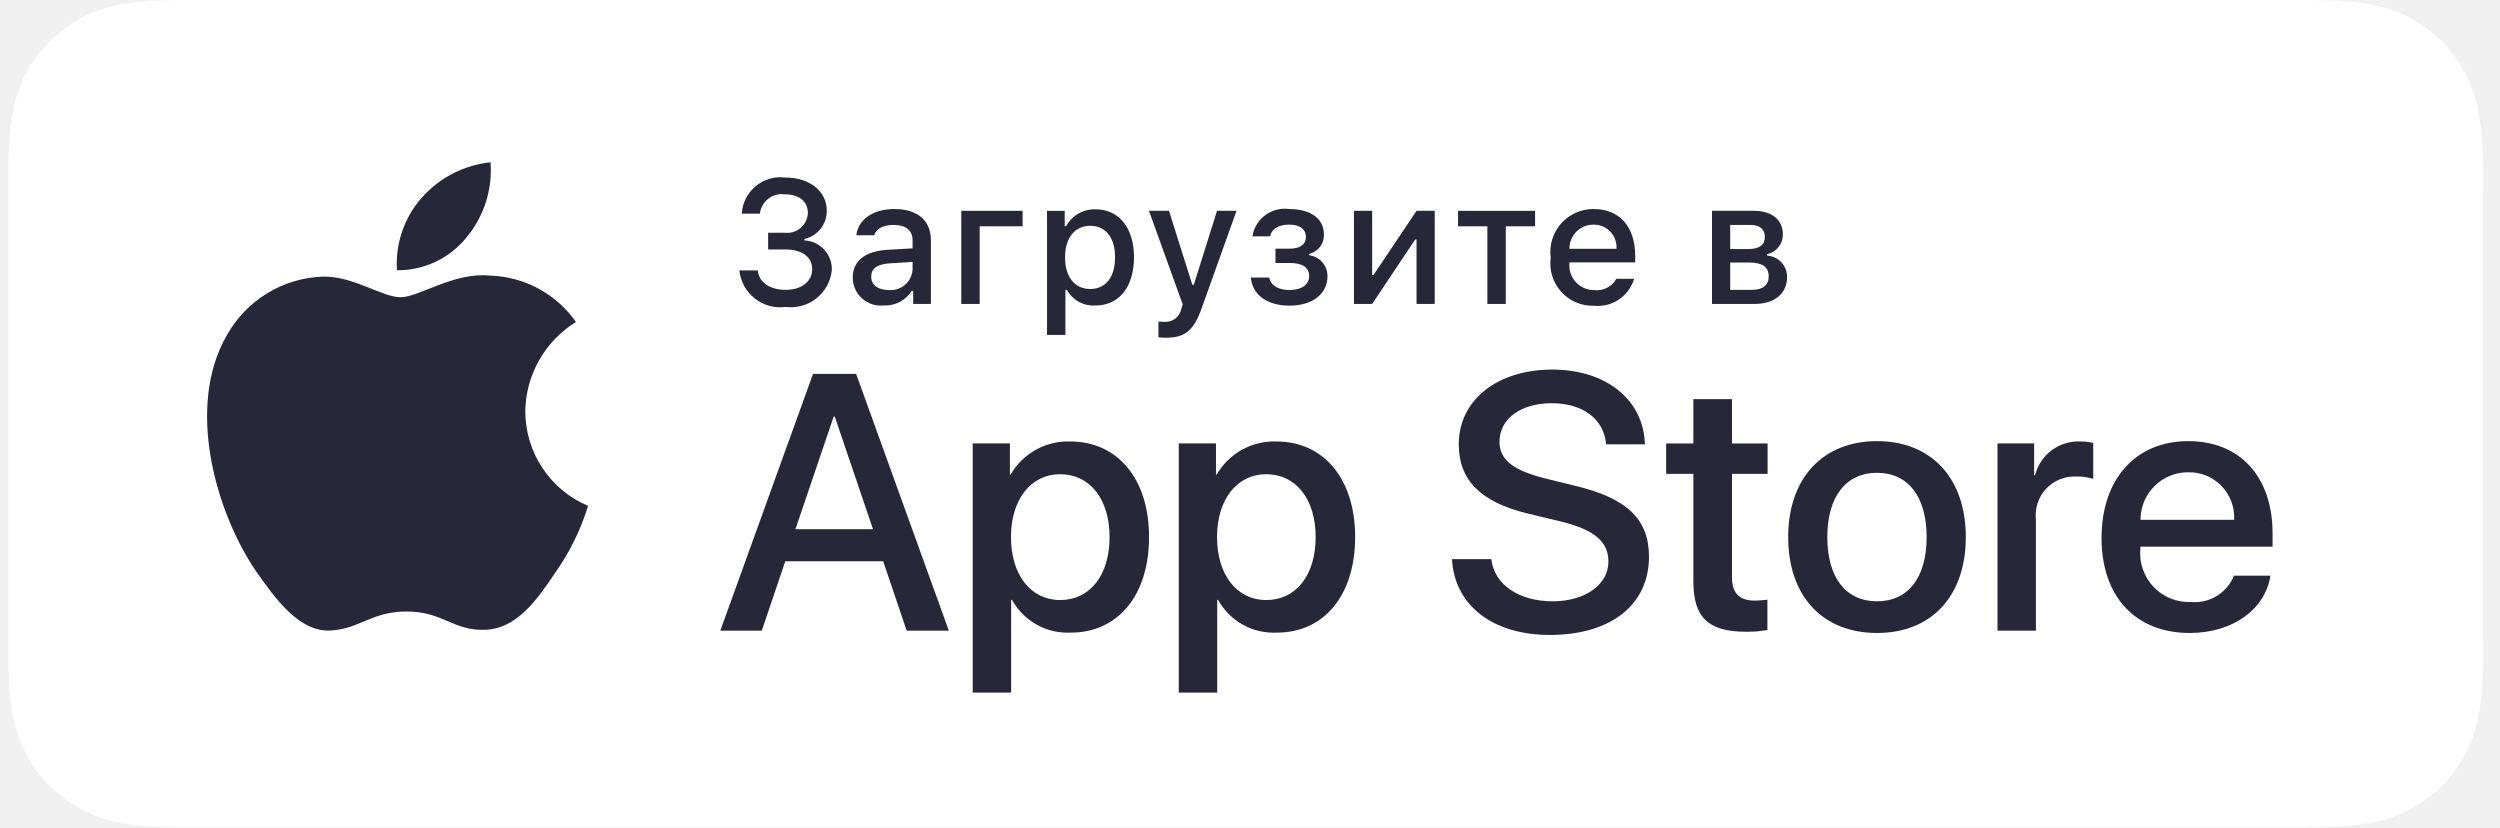
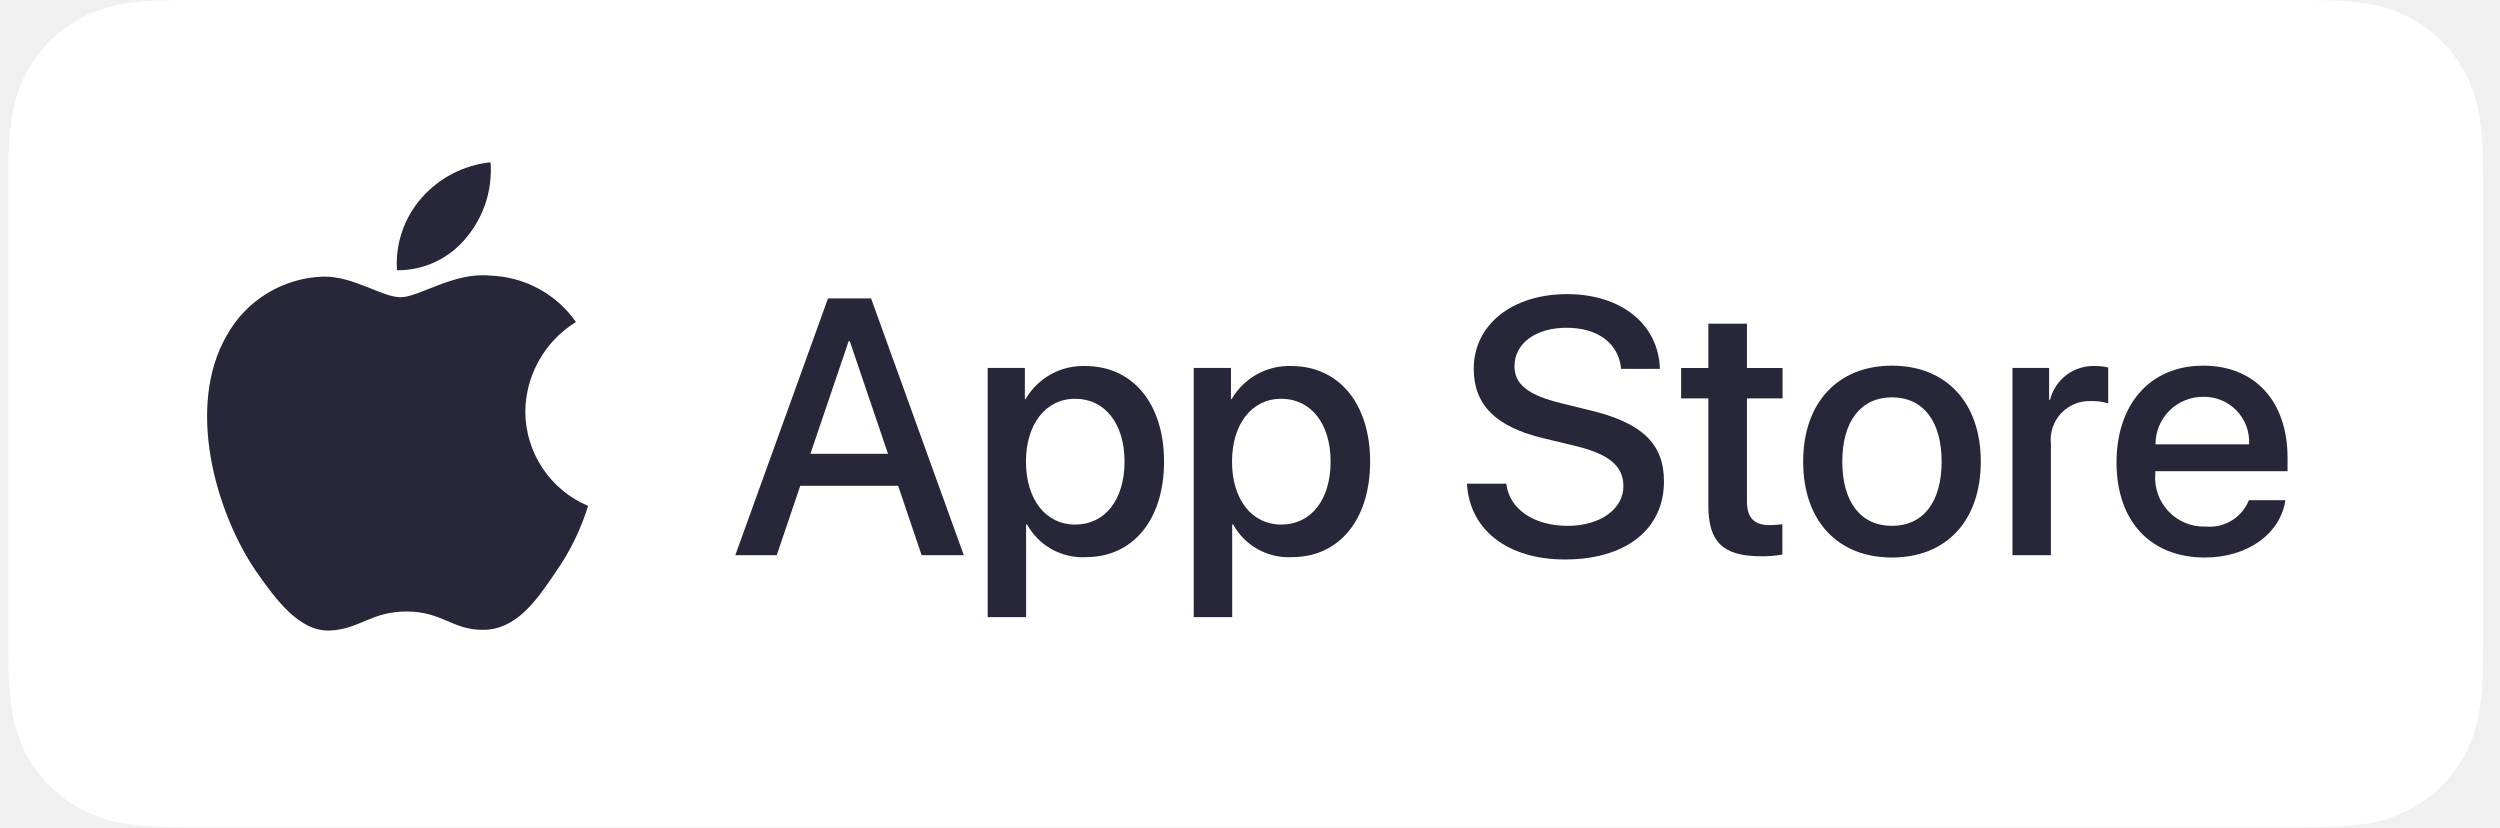
<svg xmlns="http://www.w3.org/2000/svg" width="136" height="45" viewBox="0 0 136 45" fill="none">
-   <path d="M124.357 2.41797e-05H11.182C10.769 2.41797e-05 10.362 2.41797e-05 9.95 0.002C9.606 0.005 9.264 0.011 8.916 0.017C8.161 0.025 7.407 0.092 6.662 0.215C5.918 0.341 5.197 0.579 4.523 0.921C3.851 1.265 3.237 1.712 2.702 2.247C2.166 2.779 1.718 3.395 1.377 4.07C1.035 4.744 0.798 5.466 0.674 6.212C0.549 6.956 0.481 7.709 0.472 8.464C0.462 8.809 0.461 9.155 0.455 9.5V35.503C0.461 35.853 0.462 36.191 0.472 36.541C0.481 37.295 0.549 38.048 0.674 38.793C0.798 39.538 1.035 40.261 1.377 40.935C1.718 41.608 2.165 42.221 2.702 42.751C3.235 43.288 3.849 43.736 4.523 44.077C5.197 44.419 5.918 44.659 6.662 44.787C7.407 44.909 8.161 44.976 8.916 44.986C9.264 44.993 9.606 44.998 9.95 44.998C10.362 45 10.769 45 11.182 45H124.357C124.761 45 125.172 45 125.576 44.998C125.919 44.998 126.271 44.993 126.613 44.986C127.367 44.976 128.12 44.91 128.863 44.787C129.61 44.658 130.334 44.419 131.01 44.077C131.684 43.735 132.298 43.288 132.83 42.751C133.365 42.219 133.814 41.606 134.159 40.935C134.499 40.261 134.733 39.538 134.855 38.793C134.981 38.048 135.051 37.295 135.064 36.541C135.069 36.191 135.069 35.853 135.069 35.503C135.077 35.095 135.077 34.688 135.077 34.273V10.728C135.077 10.316 135.077 9.907 135.069 9.5C135.069 9.155 135.069 8.809 135.064 8.464C135.051 7.709 134.981 6.956 134.855 6.212C134.733 5.467 134.498 4.745 134.159 4.07C133.464 2.717 132.363 1.616 131.01 0.921C130.334 0.58 129.61 0.342 128.863 0.215C128.12 0.091 127.367 0.025 126.613 0.016C126.271 0.011 125.919 0.004 125.576 0.002C125.172 -0 124.761 -0 124.357 -0V2.41797e-05Z" fill="white" />
-   <path d="M28.576 22.375C28.589 21.398 28.849 20.441 29.331 19.592C29.812 18.742 30.502 18.029 31.333 17.517C30.805 16.763 30.108 16.142 29.297 15.703C28.487 15.265 27.585 15.022 26.664 14.993C24.7 14.787 22.795 16.169 21.794 16.169C20.774 16.169 19.232 15.014 17.573 15.048C16.499 15.083 15.453 15.395 14.536 15.954C13.619 16.513 12.862 17.301 12.34 18.239C10.077 22.156 11.765 27.913 13.932 31.08C15.017 32.63 16.284 34.362 17.942 34.301C19.565 34.234 20.171 33.266 22.13 33.266C24.07 33.266 24.639 34.301 26.331 34.262C28.072 34.234 29.169 32.705 30.215 31.139C30.994 30.035 31.594 28.814 31.992 27.521C30.98 27.094 30.117 26.377 29.509 25.462C28.902 24.547 28.578 23.473 28.576 22.375Z" fill="#282739" />
-   <path d="M25.381 12.911C26.33 11.771 26.798 10.306 26.685 8.828C25.234 8.98 23.894 9.673 22.932 10.769C22.462 11.305 22.101 11.927 21.872 12.602C21.642 13.277 21.548 13.99 21.594 14.701C22.32 14.709 23.037 14.552 23.693 14.242C24.349 13.931 24.926 13.477 25.381 12.911V12.911Z" fill="#282739" />
-   <path d="M48.045 30.532H42.72L41.441 34.308H39.185L44.229 20.338H46.573L51.616 34.308H49.322L48.045 30.532ZM43.271 28.79H47.492L45.411 22.662H45.353L43.271 28.79Z" fill="#282739" />
-   <path d="M62.509 29.216C62.509 32.381 60.815 34.414 58.259 34.414C57.611 34.448 56.967 34.299 56.4 33.984C55.834 33.669 55.367 33.2 55.054 32.632H55.006V37.677H52.915V24.122H54.939V25.817H54.977C55.304 25.251 55.779 24.785 56.35 24.468C56.921 24.151 57.567 23.995 58.22 24.016C60.805 24.016 62.509 26.059 62.509 29.216ZM60.36 29.216C60.36 27.154 59.295 25.798 57.669 25.798C56.071 25.798 54.997 27.182 54.997 29.216C54.997 31.268 56.071 32.642 57.669 32.642C59.295 32.642 60.36 31.297 60.36 29.216H60.36Z" fill="#282739" />
-   <path d="M73.72 29.216C73.72 32.381 72.026 34.414 69.469 34.414C68.822 34.448 68.177 34.299 67.611 33.984C67.044 33.669 66.577 33.2 66.264 32.632H66.216V37.677H64.125V24.122H66.149V25.817H66.188C66.515 25.251 66.989 24.785 67.56 24.468C68.131 24.151 68.778 23.995 69.431 24.016C72.016 24.016 73.72 26.059 73.72 29.216ZM71.571 29.216C71.571 27.154 70.505 25.798 68.879 25.798C67.282 25.798 66.207 27.182 66.207 29.216C66.207 31.268 67.282 32.642 68.879 32.642C70.505 32.642 71.571 31.297 71.571 29.216V29.216Z" fill="#282739" />
-   <path d="M81.128 30.416C81.283 31.801 82.629 32.711 84.468 32.711C86.231 32.711 87.498 31.801 87.498 30.552C87.498 29.468 86.734 28.818 84.923 28.373L83.113 27.937C80.547 27.317 79.356 26.118 79.356 24.171C79.356 21.761 81.457 20.105 84.439 20.105C87.392 20.105 89.415 21.761 89.484 24.171H87.373C87.247 22.777 86.094 21.935 84.41 21.935C82.726 21.935 81.573 22.787 81.573 24.026C81.573 25.014 82.309 25.595 84.11 26.04L85.649 26.418C88.516 27.096 89.705 28.247 89.705 30.29C89.705 32.904 87.625 34.541 84.313 34.541C81.215 34.541 79.123 32.943 78.988 30.416L81.128 30.416Z" fill="#282739" />
-   <path d="M94.22 21.712V24.123H96.157V25.778H94.22V31.393C94.22 32.266 94.608 32.672 95.459 32.672C95.689 32.668 95.918 32.652 96.147 32.624V34.27C95.764 34.341 95.375 34.373 94.986 34.366C92.923 34.366 92.119 33.592 92.119 31.616V25.778H90.638V24.123H92.119V21.712H94.22Z" fill="#282739" />
-   <path d="M97.277 29.216C97.277 26.011 99.165 23.997 102.108 23.997C105.061 23.997 106.94 26.011 106.94 29.216C106.94 32.429 105.071 34.434 102.108 34.434C99.146 34.434 97.277 32.429 97.277 29.216ZM104.809 29.216C104.809 27.018 103.802 25.72 102.108 25.72C100.414 25.72 99.406 27.027 99.406 29.216C99.406 31.423 100.414 32.711 102.108 32.711C103.802 32.711 104.809 31.423 104.809 29.216H104.809Z" fill="#282739" />
-   <path d="M108.663 24.122H110.657V25.856H110.706C110.841 25.315 111.158 24.836 111.604 24.501C112.05 24.166 112.598 23.994 113.156 24.016C113.397 24.015 113.637 24.041 113.872 24.094V26.049C113.568 25.956 113.251 25.914 112.933 25.923C112.629 25.911 112.326 25.964 112.045 26.08C111.764 26.196 111.511 26.371 111.304 26.594C111.097 26.816 110.941 27.081 110.846 27.37C110.751 27.659 110.72 27.964 110.754 28.266V34.308H108.663L108.663 24.122Z" fill="#282739" />
-   <path d="M123.511 31.317C123.23 33.166 121.43 34.434 119.126 34.434C116.163 34.434 114.324 32.449 114.324 29.264C114.324 26.07 116.173 23.997 119.038 23.997C121.856 23.997 123.628 25.933 123.628 29.021V29.738H116.434V29.864C116.401 30.239 116.448 30.617 116.572 30.972C116.696 31.327 116.894 31.652 117.153 31.925C117.412 32.198 117.726 32.413 118.075 32.555C118.423 32.697 118.798 32.763 119.174 32.749C119.668 32.795 120.164 32.681 120.588 32.423C121.012 32.165 121.341 31.777 121.526 31.317L123.511 31.317ZM116.444 28.277H121.536C121.555 27.94 121.504 27.602 121.386 27.286C121.268 26.97 121.086 26.681 120.852 26.438C120.617 26.195 120.335 26.004 120.023 25.875C119.711 25.747 119.375 25.684 119.038 25.692C118.697 25.689 118.36 25.755 118.045 25.884C117.73 26.013 117.443 26.203 117.202 26.444C116.961 26.684 116.77 26.97 116.64 27.284C116.51 27.599 116.443 27.936 116.444 28.277V28.277Z" fill="#282739" />
-   <path d="M41.786 12.66H42.683C42.838 12.679 42.995 12.666 43.144 12.622C43.293 12.578 43.432 12.503 43.55 12.402C43.669 12.302 43.766 12.178 43.835 12.038C43.903 11.898 43.942 11.746 43.949 11.59C43.949 10.971 43.483 10.571 42.693 10.571C42.535 10.549 42.374 10.559 42.219 10.6C42.065 10.641 41.92 10.713 41.794 10.811C41.668 10.909 41.562 11.031 41.484 11.171C41.406 11.31 41.356 11.464 41.339 11.622H40.353C40.37 11.334 40.446 11.052 40.577 10.795C40.707 10.537 40.89 10.309 41.112 10.125C41.335 9.941 41.593 9.804 41.87 9.724C42.148 9.644 42.439 9.622 42.725 9.659C44.047 9.659 44.977 10.399 44.977 11.464C44.98 11.821 44.861 12.168 44.639 12.448C44.417 12.727 44.106 12.922 43.758 13V13.079C44.171 13.097 44.559 13.278 44.839 13.582C45.119 13.886 45.267 14.289 45.251 14.702C45.22 14.999 45.131 15.287 44.988 15.548C44.844 15.81 44.65 16.041 44.417 16.227C44.183 16.413 43.915 16.55 43.628 16.631C43.34 16.712 43.04 16.734 42.744 16.698C42.447 16.738 42.145 16.718 41.856 16.64C41.567 16.561 41.297 16.425 41.062 16.239C40.826 16.054 40.631 15.823 40.487 15.561C40.342 15.298 40.253 15.009 40.222 14.711H41.223C41.284 15.353 41.874 15.768 42.744 15.768C43.614 15.768 44.182 15.302 44.182 14.646C44.182 13.981 43.647 13.571 42.712 13.571H41.786V12.66Z" fill="#282739" />
-   <path d="M46.388 15.102C46.388 14.19 47.068 13.664 48.272 13.59L49.644 13.511V13.073C49.644 12.538 49.292 12.236 48.607 12.236C48.049 12.236 47.663 12.441 47.551 12.799H46.584C46.686 11.929 47.505 11.371 48.654 11.371C49.925 11.371 50.641 12.003 50.641 13.073V16.535H49.677V15.823H49.598C49.438 16.078 49.212 16.286 48.945 16.426C48.678 16.566 48.378 16.632 48.077 16.618C47.864 16.64 47.649 16.617 47.446 16.551C47.242 16.485 47.055 16.378 46.896 16.235C46.737 16.092 46.609 15.917 46.522 15.722C46.434 15.527 46.389 15.316 46.388 15.102V15.102ZM49.644 14.669V14.246L48.407 14.325C47.71 14.371 47.393 14.609 47.393 15.055C47.393 15.511 47.789 15.777 48.333 15.777C48.492 15.793 48.653 15.777 48.806 15.729C48.959 15.682 49.101 15.604 49.223 15.501C49.346 15.398 49.446 15.271 49.518 15.128C49.591 14.985 49.633 14.829 49.644 14.669V14.669Z" fill="#282739" />
-   <path d="M53.294 12.31V16.535H52.294V11.469H55.63V12.31L53.294 12.31Z" fill="#282739" />
-   <path d="M61.689 14C61.689 15.61 60.874 16.619 59.596 16.619C59.282 16.64 58.968 16.572 58.692 16.421C58.416 16.27 58.189 16.044 58.037 15.768H57.958V18.22H56.958V11.47H57.92V12.307H57.995C58.15 12.021 58.38 11.785 58.661 11.622C58.941 11.459 59.261 11.378 59.586 11.386C60.874 11.386 61.689 12.39 61.689 14ZM60.66 14C60.66 12.93 60.154 12.284 59.307 12.284C58.465 12.284 57.939 12.944 57.939 14.005C57.939 15.06 58.465 15.721 59.302 15.721C60.154 15.721 60.66 15.075 60.66 14Z" fill="#282739" />
-   <path d="M63.02 18.349V17.488C63.128 17.502 63.237 17.508 63.346 17.507C63.559 17.523 63.771 17.459 63.94 17.329C64.109 17.198 64.224 17.01 64.263 16.8L64.337 16.553L62.504 11.469H63.593L64.863 15.492H64.942L66.207 11.469H67.267L65.379 16.744C64.946 17.977 64.467 18.372 63.434 18.372C63.351 18.372 63.114 18.363 63.02 18.349Z" fill="#282739" />
-   <path d="M68.046 15.097H69.042C69.14 15.544 69.558 15.777 70.144 15.777C70.809 15.777 71.218 15.483 71.218 15.027C71.218 14.539 70.851 14.306 70.144 14.306H69.386V13.529H70.13C70.735 13.529 71.042 13.297 71.042 12.873C71.042 12.502 70.745 12.218 70.13 12.218C69.571 12.218 69.163 12.455 69.098 12.855H68.134C68.206 12.395 68.456 11.982 68.829 11.705C69.203 11.428 69.67 11.308 70.13 11.371C71.335 11.371 72.023 11.915 72.023 12.771C72.029 13.01 71.953 13.243 71.807 13.431C71.662 13.62 71.456 13.753 71.224 13.808V13.887C71.5 13.923 71.753 14.059 71.936 14.269C72.119 14.479 72.218 14.749 72.215 15.027C72.215 15.99 71.395 16.628 70.144 16.628C69.037 16.628 68.139 16.12 68.046 15.097Z" fill="#282739" />
-   <path d="M73.654 16.535V11.469H74.645V14.953H74.725L77.059 11.469H78.05V16.535H77.059V13.032H76.984L74.645 16.535L73.654 16.535Z" fill="#282739" />
-   <path d="M83.509 12.311H81.914V16.535H80.913V12.311H79.318V11.47H83.509V12.311Z" fill="#282739" />
-   <path d="M88.895 15.167C88.758 15.63 88.464 16.03 88.062 16.298C87.661 16.566 87.178 16.684 86.698 16.632C86.365 16.641 86.033 16.577 85.727 16.445C85.42 16.313 85.146 16.116 84.923 15.867C84.701 15.618 84.535 15.324 84.437 15.004C84.34 14.685 84.313 14.348 84.358 14.018C84.314 13.686 84.341 13.348 84.439 13.028C84.536 12.708 84.701 12.412 84.922 12.161C85.144 11.91 85.417 11.71 85.722 11.574C86.028 11.437 86.359 11.368 86.694 11.371C88.104 11.371 88.955 12.334 88.955 13.925V14.274H85.378V14.33C85.362 14.516 85.385 14.703 85.446 14.879C85.507 15.056 85.604 15.217 85.731 15.354C85.858 15.491 86.012 15.599 86.184 15.673C86.355 15.746 86.54 15.783 86.727 15.781C86.966 15.809 87.208 15.766 87.422 15.657C87.637 15.548 87.814 15.377 87.931 15.167L88.895 15.167ZM85.378 13.534H87.936C87.948 13.364 87.925 13.194 87.868 13.033C87.811 12.873 87.72 12.726 87.603 12.602C87.486 12.479 87.344 12.381 87.187 12.316C87.029 12.25 86.86 12.218 86.69 12.222C86.517 12.22 86.345 12.252 86.185 12.317C86.025 12.382 85.879 12.479 85.757 12.601C85.634 12.723 85.538 12.869 85.473 13.029C85.408 13.19 85.376 13.361 85.378 13.534H85.378Z" fill="#282739" />
-   <path d="M93.133 11.469H95.417C96.408 11.469 96.989 11.971 96.989 12.757C96.991 13.006 96.907 13.249 96.751 13.444C96.595 13.638 96.377 13.774 96.133 13.827V13.906C96.429 13.925 96.707 14.056 96.908 14.274C97.11 14.491 97.22 14.777 97.217 15.074C97.217 15.958 96.552 16.535 95.44 16.535H93.133V11.469ZM94.124 12.236V13.548H95.115C95.719 13.548 96.008 13.316 96.008 12.887C96.008 12.492 95.757 12.236 95.226 12.236L94.124 12.236ZM94.124 14.283V15.767H95.31C95.901 15.767 96.217 15.506 96.217 15.027C96.217 14.52 95.859 14.283 95.184 14.283L94.124 14.283Z" fill="#282739" />
+   <g clip-path="url(#clip0_2_4)">
+     <path d="M124.357 2.41794e-05H11.182C10.769 2.41794e-05 10.362 2.41795e-05 9.95 0.002C9.606 0.005 9.264 0.011 8.916 0.017C8.161 0.025 7.407 0.092 6.662 0.215C5.918 0.341 5.197 0.579 4.523 0.921C3.851 1.265 3.237 1.712 2.702 2.247C2.166 2.779 1.718 3.395 1.377 4.07C1.035 4.744 0.798 5.466 0.674 6.212C0.549 6.956 0.481 7.709 0.472 8.464C0.462 8.809 0.461 9.155 0.455 9.5V35.503C0.461 35.853 0.462 36.191 0.472 36.541C0.481 37.295 0.549 38.048 0.674 38.793C0.798 39.538 1.035 40.261 1.377 40.935C1.718 41.608 2.165 42.221 2.702 42.751C3.235 43.288 3.849 43.736 4.523 44.077C5.197 44.419 5.918 44.659 6.662 44.787C7.407 44.909 8.161 44.976 8.916 44.986C9.264 44.993 9.606 44.998 9.95 44.998C10.362 45 10.769 45 11.182 45H124.357C124.761 45 125.172 45 125.576 44.998C125.919 44.998 126.271 44.993 126.613 44.986C127.367 44.976 128.12 44.91 128.863 44.787C129.61 44.658 130.334 44.419 131.01 44.077C131.684 43.735 132.298 43.288 132.83 42.751C133.365 42.219 133.814 41.606 134.159 40.935C134.499 40.261 134.733 39.538 134.855 38.793C134.981 38.048 135.051 37.295 135.064 36.541C135.069 36.191 135.069 35.853 135.069 35.503C135.077 35.095 135.077 34.688 135.077 34.273V10.728C135.077 10.316 135.077 9.907 135.069 9.5C135.069 9.155 135.069 8.809 135.064 8.464C135.051 7.709 134.981 6.956 134.855 6.212C134.733 5.467 134.498 4.745 134.159 4.07C133.464 2.717 132.363 1.616 131.01 0.921C130.334 0.58 129.61 0.342 128.863 0.215C128.12 0.091 127.367 0.025 126.613 0.016C126.271 0.011 125.919 0.004 125.576 0.002C125.172 -0 124.761 2.41794e-05 124.357 2.41794e-05Z" fill="white" />
+     <path d="M28.576 22.375C28.589 21.398 28.849 20.441 29.331 19.592C29.812 18.742 30.502 18.029 31.333 17.517C30.805 16.763 30.108 16.142 29.297 15.703C28.487 15.265 27.585 15.022 26.664 14.993C24.7 14.787 22.795 16.169 21.794 16.169C20.774 16.169 19.232 15.014 17.573 15.048C16.499 15.083 15.453 15.395 14.536 15.954C13.619 16.513 12.862 17.301 12.34 18.239C10.077 22.156 11.765 27.913 13.932 31.08C15.017 32.63 16.284 34.362 17.942 34.301C19.565 34.234 20.171 33.266 22.13 33.266C24.07 33.266 24.639 34.301 26.331 34.262C28.072 34.234 29.169 32.705 30.215 31.139C30.994 30.035 31.594 28.814 31.992 27.521C30.98 27.094 30.117 26.377 29.509 25.462C28.902 24.547 28.578 23.473 28.576 22.375Z" fill="#282739" />
+     <path d="M25.381 12.911C26.33 11.771 26.798 10.306 26.685 8.828C25.234 8.98 23.894 9.673 22.932 10.769C22.462 11.305 22.101 11.927 21.872 12.602C21.642 13.277 21.548 13.99 21.594 14.701C22.32 14.709 23.037 14.552 23.693 14.242C24.349 13.931 24.926 13.477 25.381 12.911Z" fill="#282739" />
+     <path d="M48.859 26.427H43.534L42.255 30.203H40L45.044 16.233H47.387L52.431 30.203H50.137L48.859 26.427ZM44.086 24.685H48.307L46.226 18.556H46.168L44.086 24.685Z" fill="#282739" />
+     <path d="M63.324 25.111C63.324 28.276 61.63 30.309 59.073 30.309C58.426 30.343 57.782 30.194 57.215 29.879C56.648 29.564 56.181 29.095 55.869 28.527H55.82V33.572H53.73V20.017H55.753V21.712H55.792C56.119 21.146 56.593 20.68 57.164 20.363C57.736 20.046 58.382 19.89 59.035 19.911C61.62 19.911 63.324 21.954 63.324 25.111ZM61.175 25.111C61.175 23.049 60.109 21.693 58.483 21.693C56.886 21.693 55.812 23.077 55.812 25.111C55.812 27.163 56.886 28.537 58.483 28.537C60.109 28.537 61.175 27.192 61.175 25.111Z" fill="#282739" />
+     <path d="M74.535 25.111C74.535 28.276 72.84 30.309 70.284 30.309C69.636 30.343 68.992 30.194 68.425 29.879C67.859 29.564 67.392 29.095 67.079 28.527H67.031V33.572H64.94V20.017H66.964V21.712H67.002C67.329 21.146 67.804 20.68 68.375 20.363C68.946 20.046 69.592 19.89 70.245 19.911C72.83 19.911 74.535 21.954 74.535 25.111ZM72.385 25.111C72.385 23.049 71.32 21.693 69.694 21.693C68.096 21.693 67.022 23.077 67.022 25.111C67.022 27.163 68.096 28.537 69.694 28.537C71.32 28.537 72.385 27.192 72.385 25.111Z" fill="#282739" />
+     <path d="M81.943 26.311C82.098 27.696 83.444 28.606 85.283 28.606C87.045 28.606 88.313 27.696 88.313 26.447C88.313 25.363 87.548 24.713 85.738 24.268L83.927 23.832C81.362 23.212 80.171 22.013 80.171 20.066C80.171 17.656 82.272 16 85.253 16C88.206 16 90.23 17.656 90.298 20.066H88.188C88.061 18.672 86.909 17.83 85.225 17.83C83.54 17.83 82.388 18.682 82.388 19.921C82.388 20.909 83.124 21.49 84.925 21.935L86.464 22.313C89.33 22.991 90.52 24.142 90.52 26.185C90.52 28.799 88.439 30.436 85.128 30.436C82.03 30.436 79.938 28.837 79.803 26.311L81.943 26.311Z" fill="#282739" />
+     <path d="M95.034 17.607V20.018H96.971V21.673H95.034V27.288C95.034 28.161 95.422 28.567 96.274 28.567C96.504 28.563 96.733 28.547 96.961 28.519V30.165C96.579 30.236 96.189 30.268 95.8 30.261C93.738 30.261 92.934 29.487 92.934 27.511V21.673H91.453V20.018H92.934V17.607H95.034Z" fill="#282739" />
+     <path d="M98.092 25.111C98.092 21.906 99.979 19.892 102.923 19.892C105.876 19.892 107.755 21.906 107.755 25.111C107.755 28.325 105.886 30.329 102.923 30.329C99.961 30.329 98.092 28.324 98.092 25.111ZM105.624 25.111C105.624 22.913 104.617 21.615 102.923 21.615C101.229 21.615 100.221 22.922 100.221 25.111C100.221 27.318 101.229 28.606 102.923 28.606C104.617 28.606 105.624 27.318 105.624 25.111Z" fill="#282739" />
+     <path d="M109.478 20.017H111.472V21.751H111.521C111.656 21.21 111.973 20.731 112.419 20.396C112.865 20.061 113.413 19.89 113.971 19.911C114.212 19.91 114.452 19.936 114.687 19.989V21.944C114.383 21.851 114.066 21.809 113.748 21.818C113.444 21.806 113.141 21.859 112.86 21.975C112.579 22.091 112.326 22.266 112.119 22.489C111.912 22.711 111.756 22.976 111.661 23.265C111.566 23.553 111.535 23.859 111.569 24.161V30.203H109.478V20.017Z" fill="#282739" />
+     <path d="M124.326 27.212C124.045 29.061 122.245 30.329 119.941 30.329C116.978 30.329 115.139 28.344 115.139 25.159C115.139 21.965 116.988 19.892 119.853 19.892C122.671 19.892 124.443 21.828 124.443 24.916V25.633H117.249V25.759C117.216 26.134 117.263 26.512 117.387 26.867C117.511 27.222 117.709 27.547 117.968 27.82C118.227 28.093 118.541 28.308 118.89 28.45C119.238 28.592 119.613 28.658 119.989 28.644C120.483 28.69 120.979 28.576 121.403 28.318C121.827 28.06 122.156 27.672 122.341 27.212H124.326ZM117.259 24.172H122.351C122.37 23.835 122.319 23.497 122.201 23.181C122.083 22.865 121.901 22.576 121.667 22.333C121.432 22.09 121.15 21.899 120.838 21.77C120.526 21.642 120.19 21.579 119.853 21.587C119.512 21.584 119.175 21.65 118.86 21.779C118.545 21.908 118.258 22.098 118.017 22.339C117.776 22.579 117.585 22.865 117.455 23.179C117.325 23.494 117.258 23.831 117.259 24.172Z" fill="#282739" />
+   </g>
+   <defs>
+     <clipPath id="clip0_2_4">
+       <rect width="136" height="45" fill="white" />
+     </clipPath>
+   </defs>
</svg>
